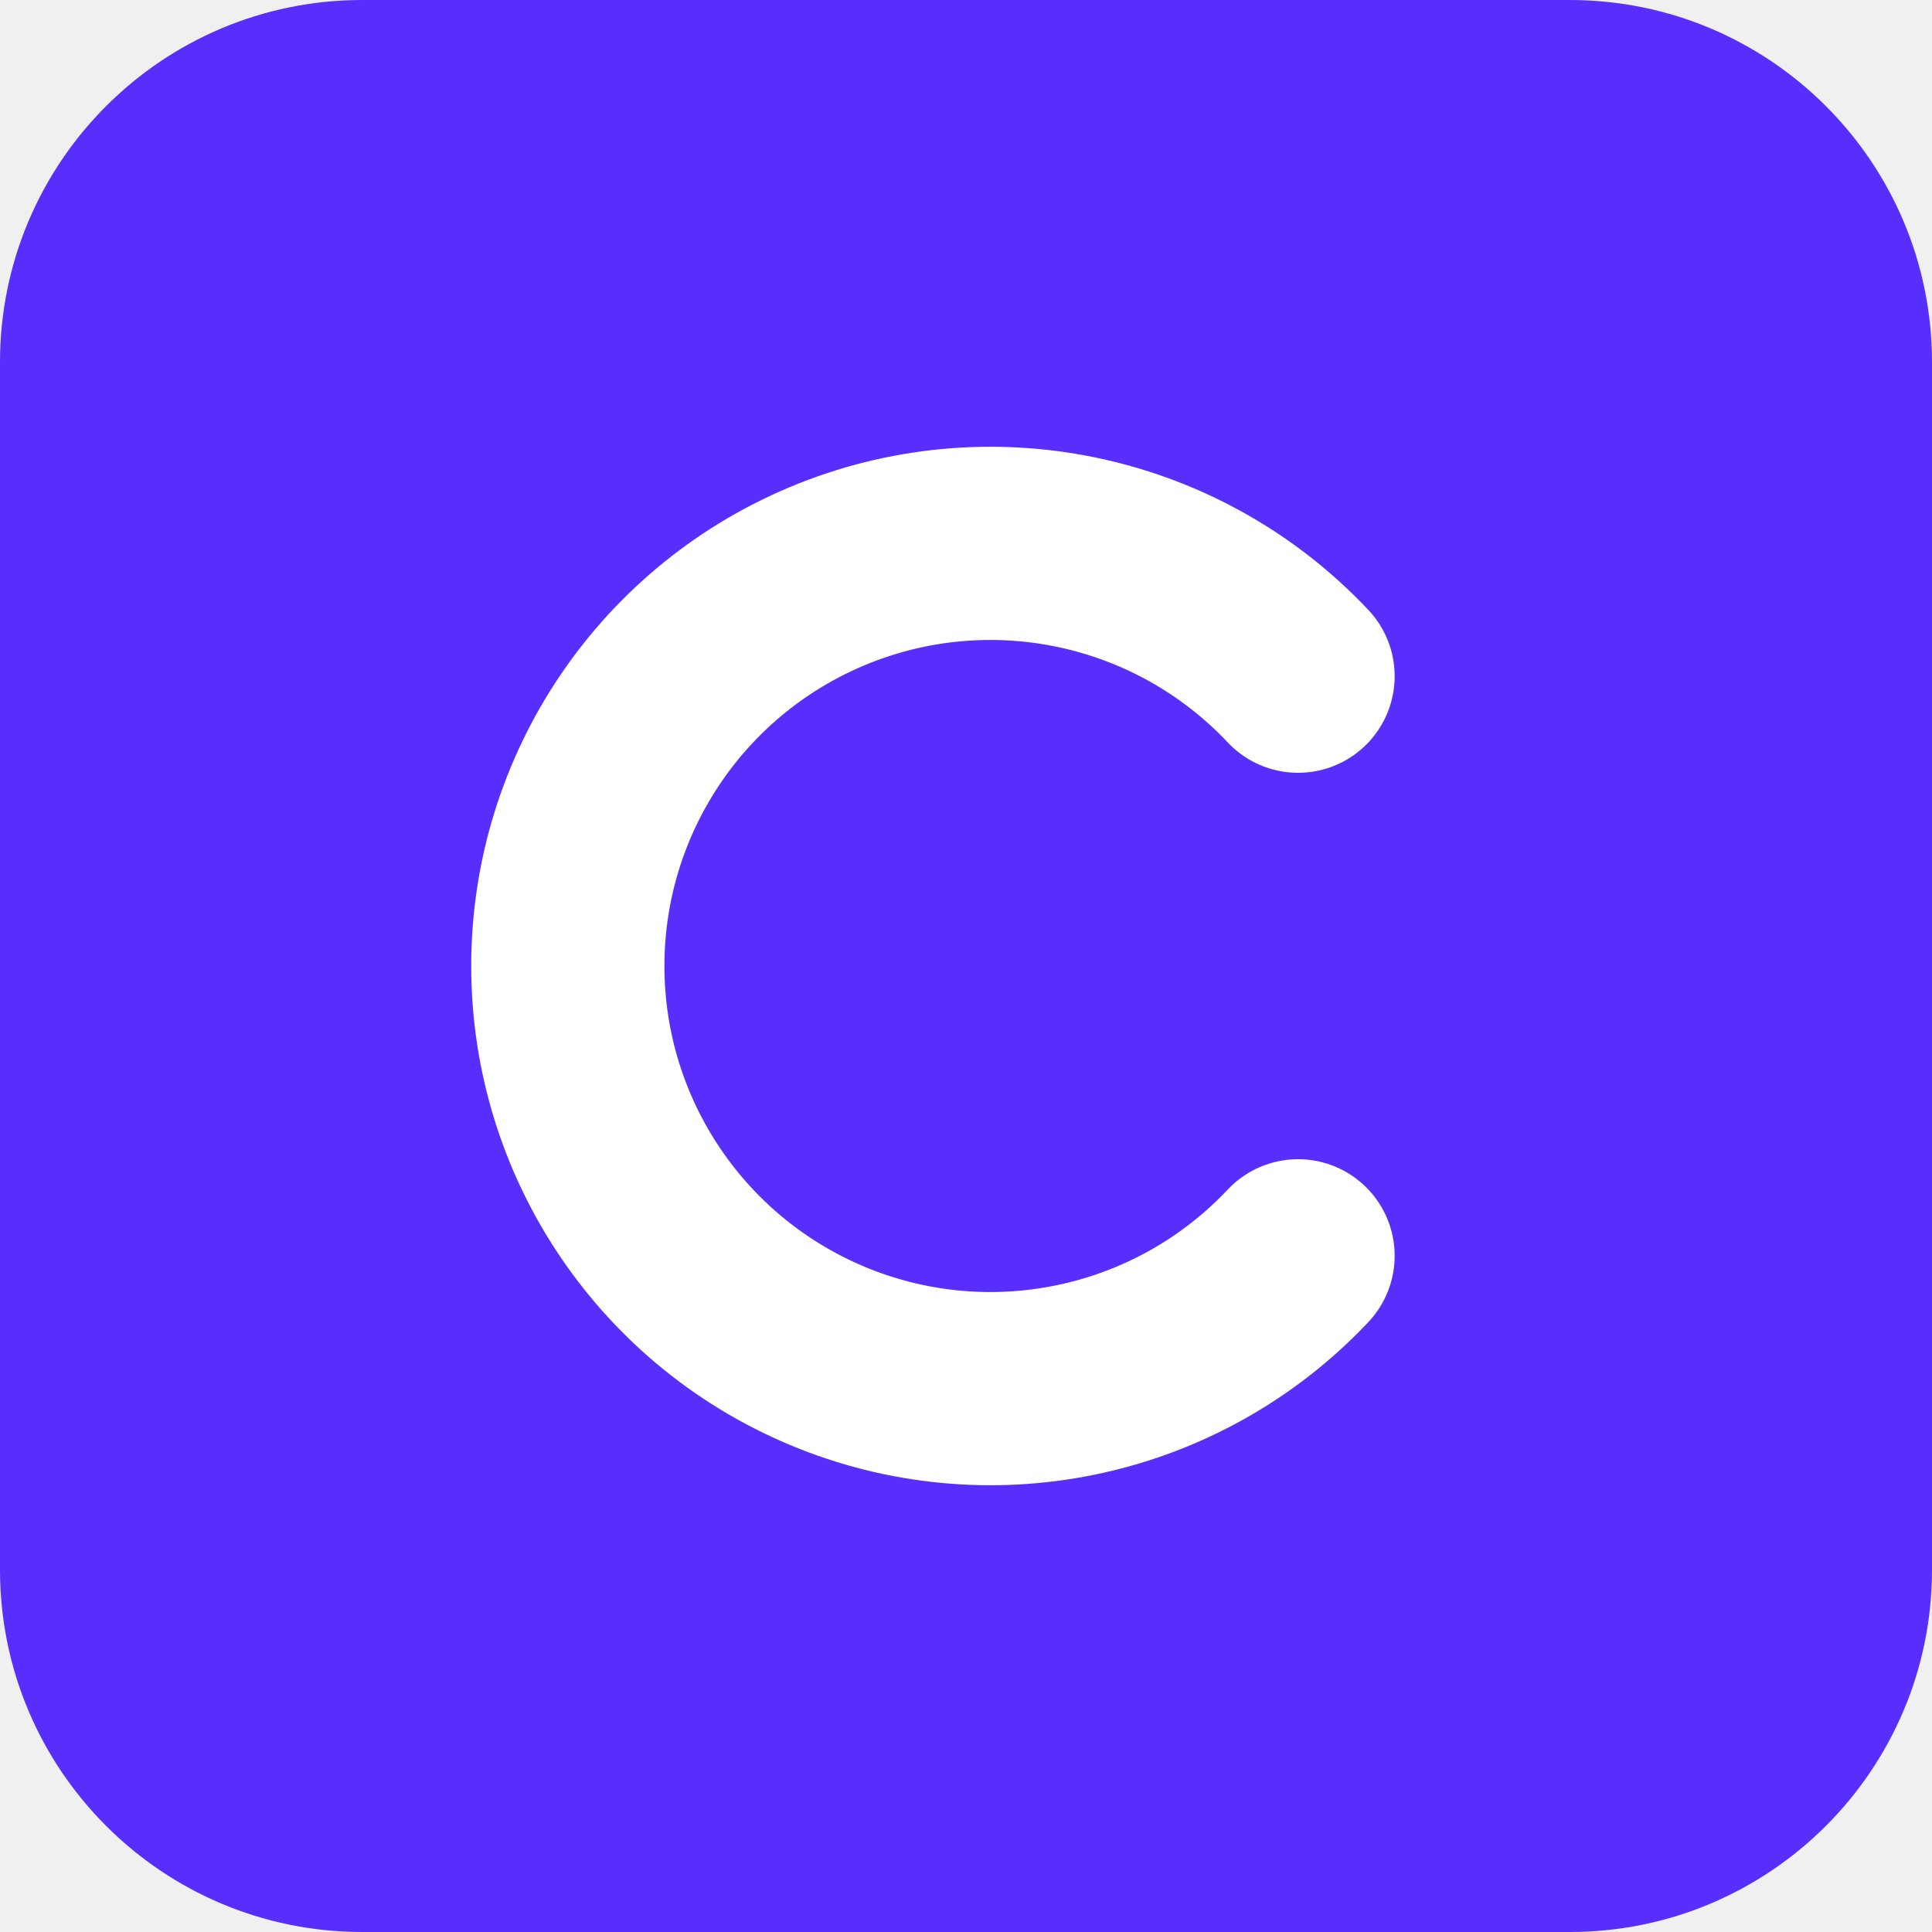
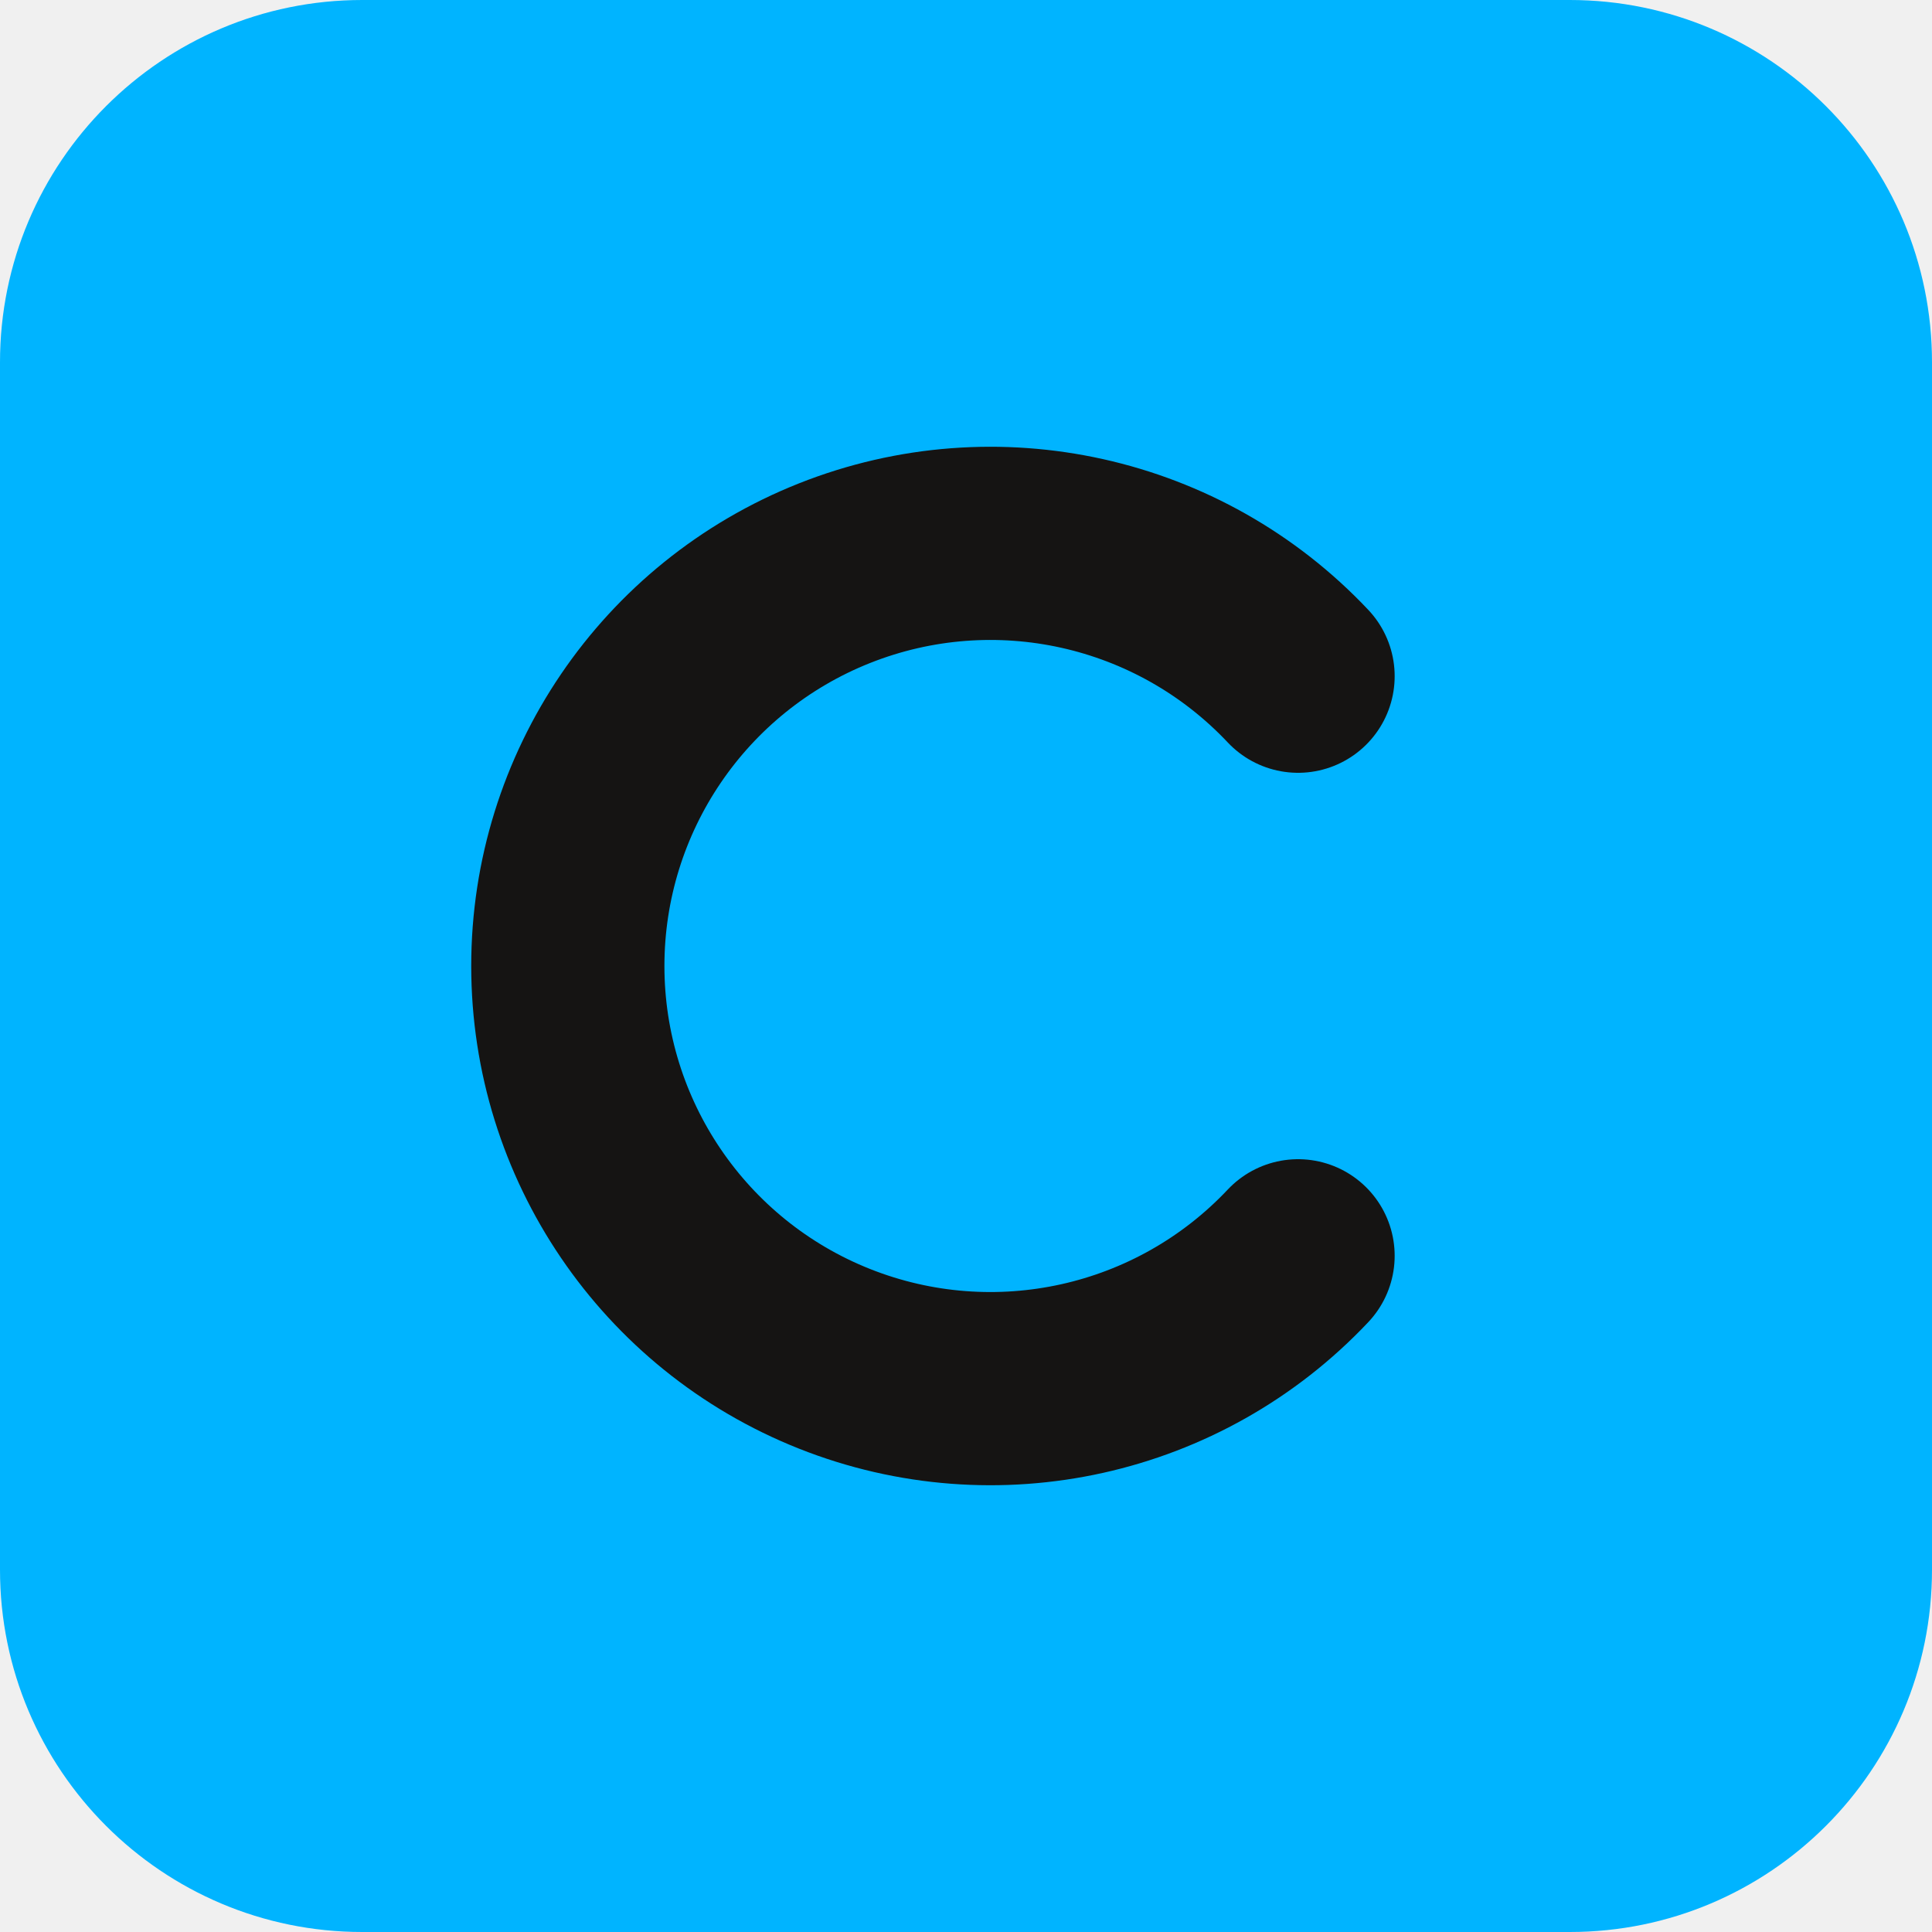
<svg xmlns="http://www.w3.org/2000/svg" viewBox="0 0 32 32">
-   <rect width="32" height="32" rx="6" fill="#582efd" />
-   <path d="M21.5 11.2A7 7 0 1 0 21.5 20.8" fill="none" stroke="#fff" stroke-width="3.2" stroke-linecap="round" />
+   <rect width="32" height="32" rx="6" fill="#00b4ff" />
+   <path d="M21.5 11.2A7 7 0 1 0 21.5 20.8" fill="none" stroke="#151413" stroke-width="3.2" stroke-linecap="round" />
</svg>
